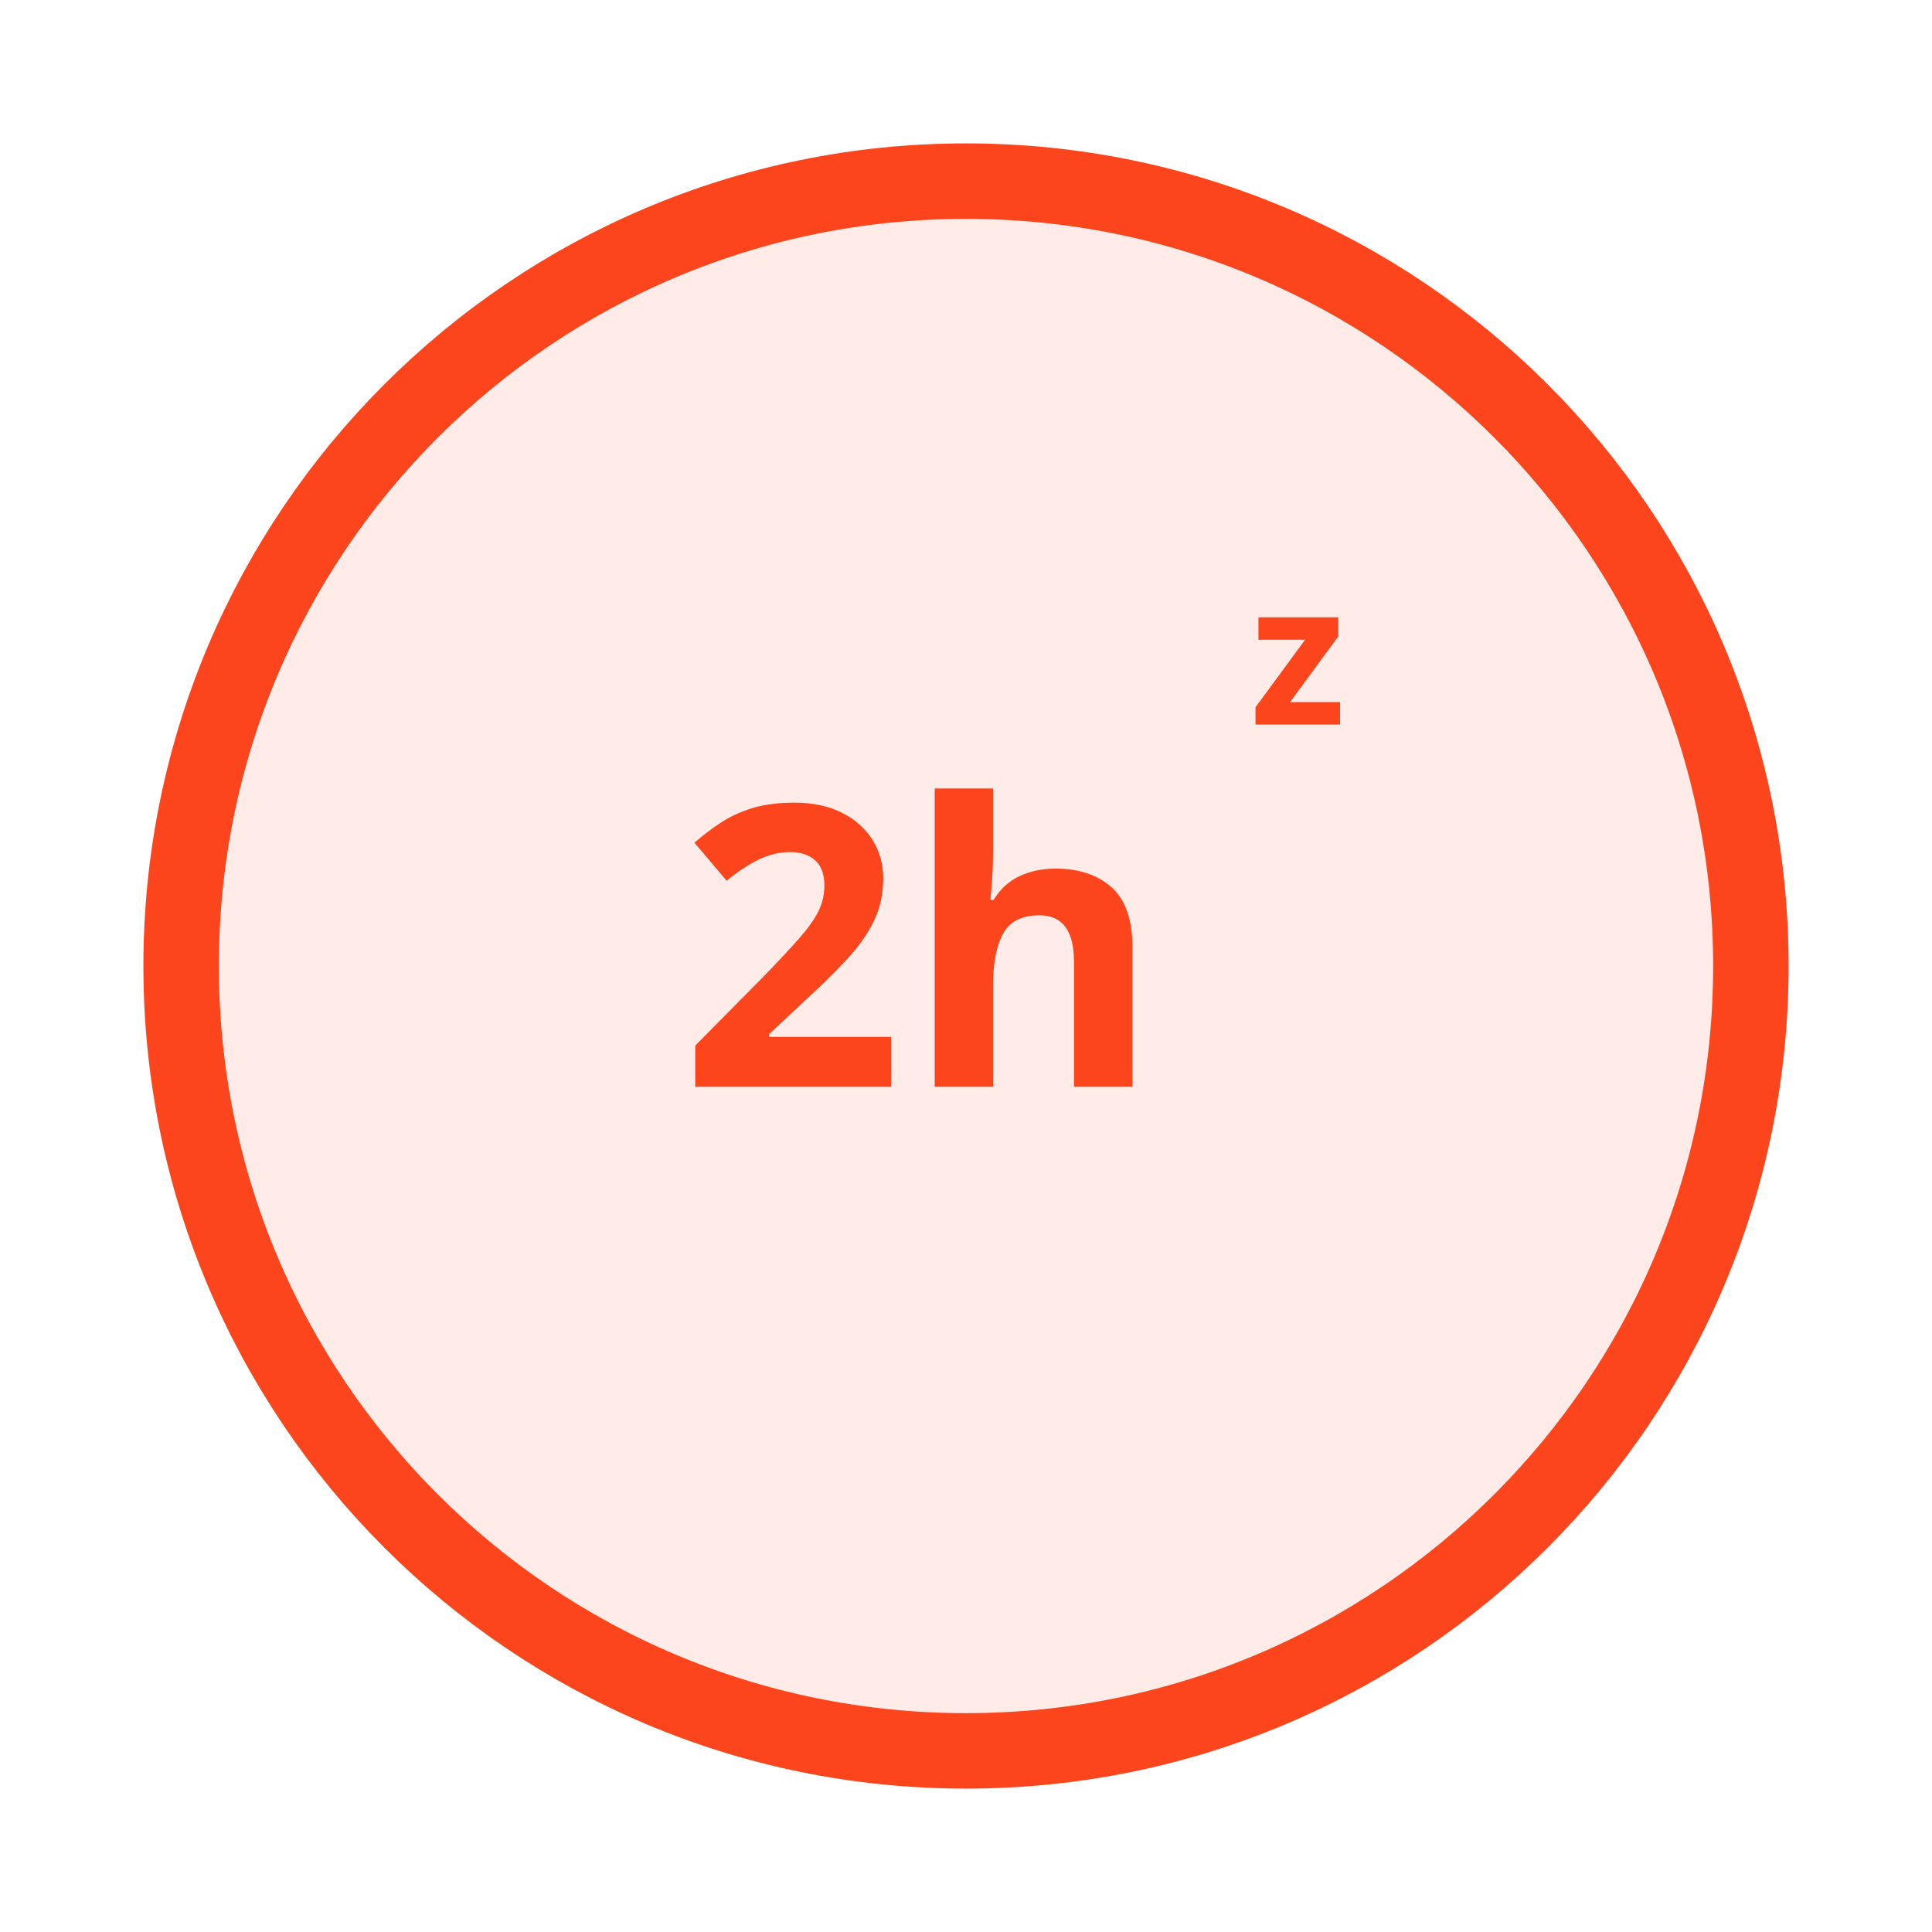
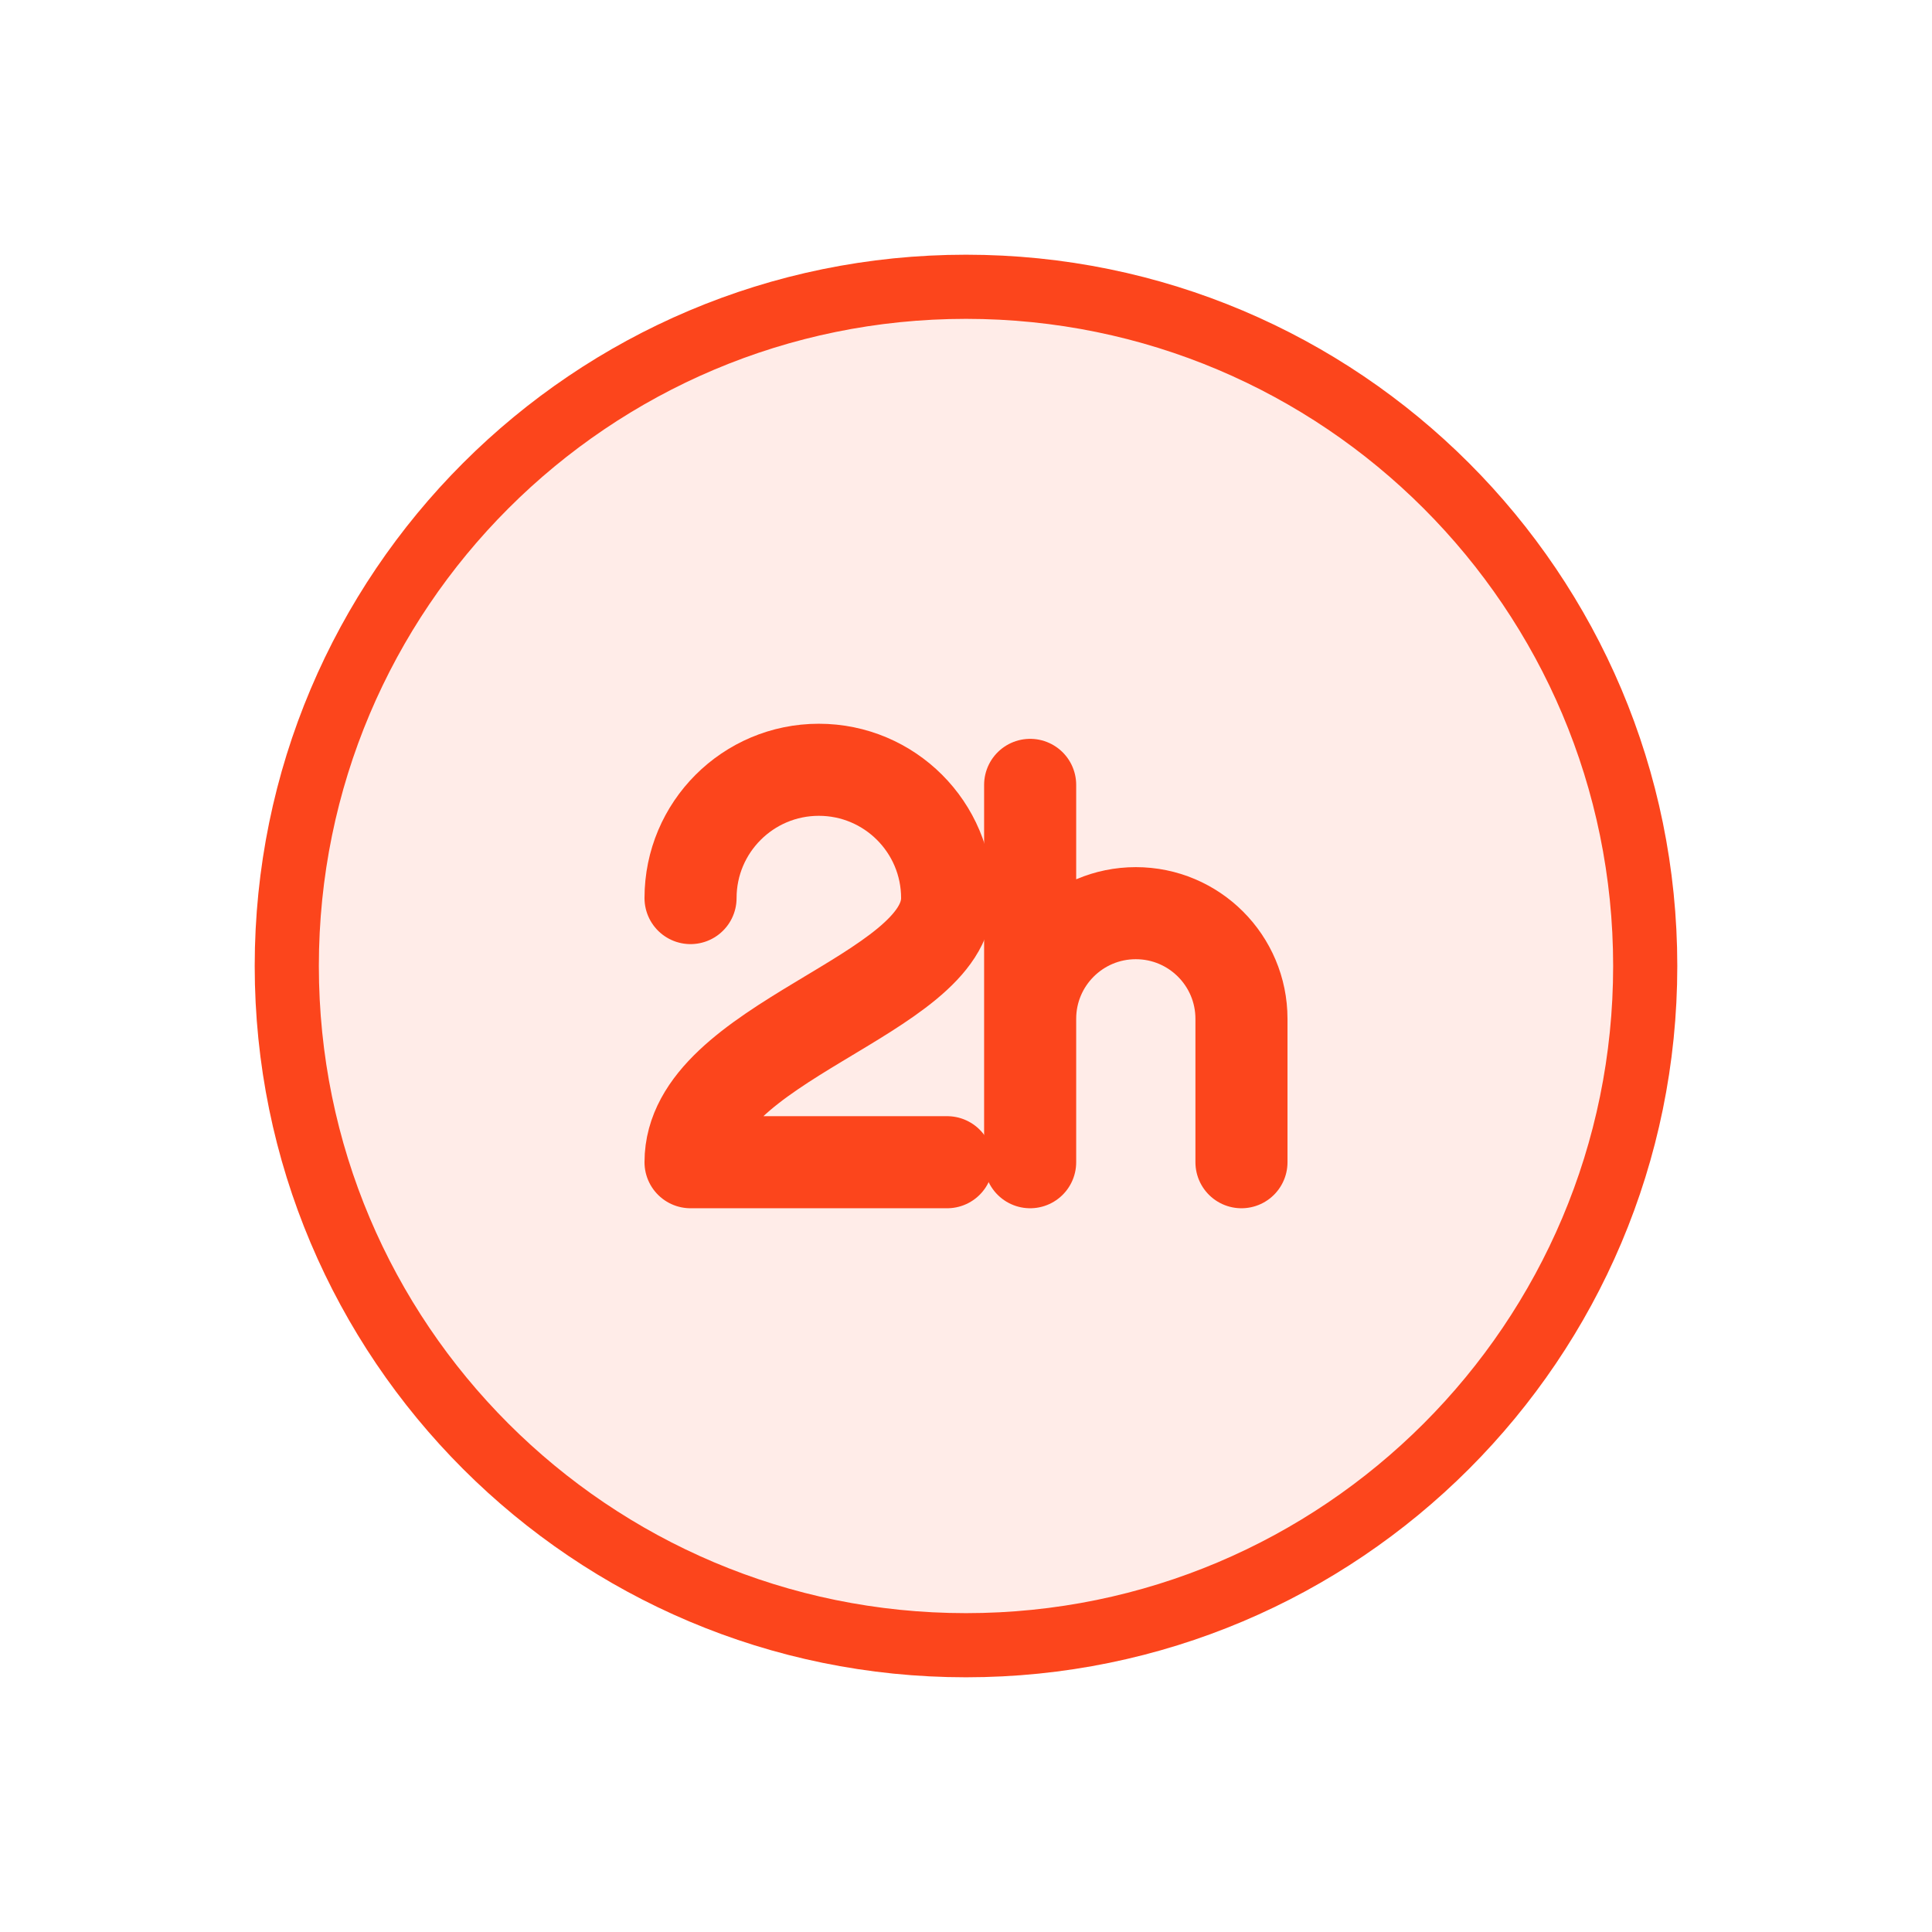
<svg xmlns="http://www.w3.org/2000/svg" viewBox="0 0 256 256" width="256" height="256">
-   <circle cx="128" cy="128" r="104" fill="#FFECE8" />
-   <g stroke="#FC451C" fill="none" stroke-linecap="round" stroke-linejoin="round">
-     <circle cx="128" cy="128" r="104" stroke="#FC451C" stroke-width="10" fill="none" />
-     <text x="122" y="144" text-anchor="middle" fill="#FC451C" stroke="none" font-family="Space Grotesk, Plus Jakarta Sans, sans-serif" font-weight="700" font-size="52">2h</text>
-     <text x="172" y="96" text-anchor="middle" fill="#FC451C" stroke="none" font-family="Space Grotesk, Plus Jakarta Sans, sans-serif" font-weight="700" font-size="26">z</text>
+   <circle cx="128" cy="128" r="90" fill="#FFECE8" />
+   <circle cx="128" cy="128" r="90" fill="none" stroke="#FC451C" stroke-width="8.5" />
+   <g>
+     <path d="M 91.5 119.0 A 17.0 17.0 0 1 1 125.5 119.0 C 125.5 132.0 91.5 138.0 91.5 154.0 L 125.5 154.0" fill="none" stroke="#FC451C" stroke-width="12.2" stroke-linecap="round" stroke-linejoin="round" />
+     <path d="M 136.5 104.0 L 136.5 154.0 M 136.5 135.0 A 14.0 14.0 0 0 1 164.5 135.0 L 164.5 154.0" fill="none" stroke="#FC451C" stroke-width="12.2" stroke-linecap="round" stroke-linejoin="round" />
  </g>
</svg>
